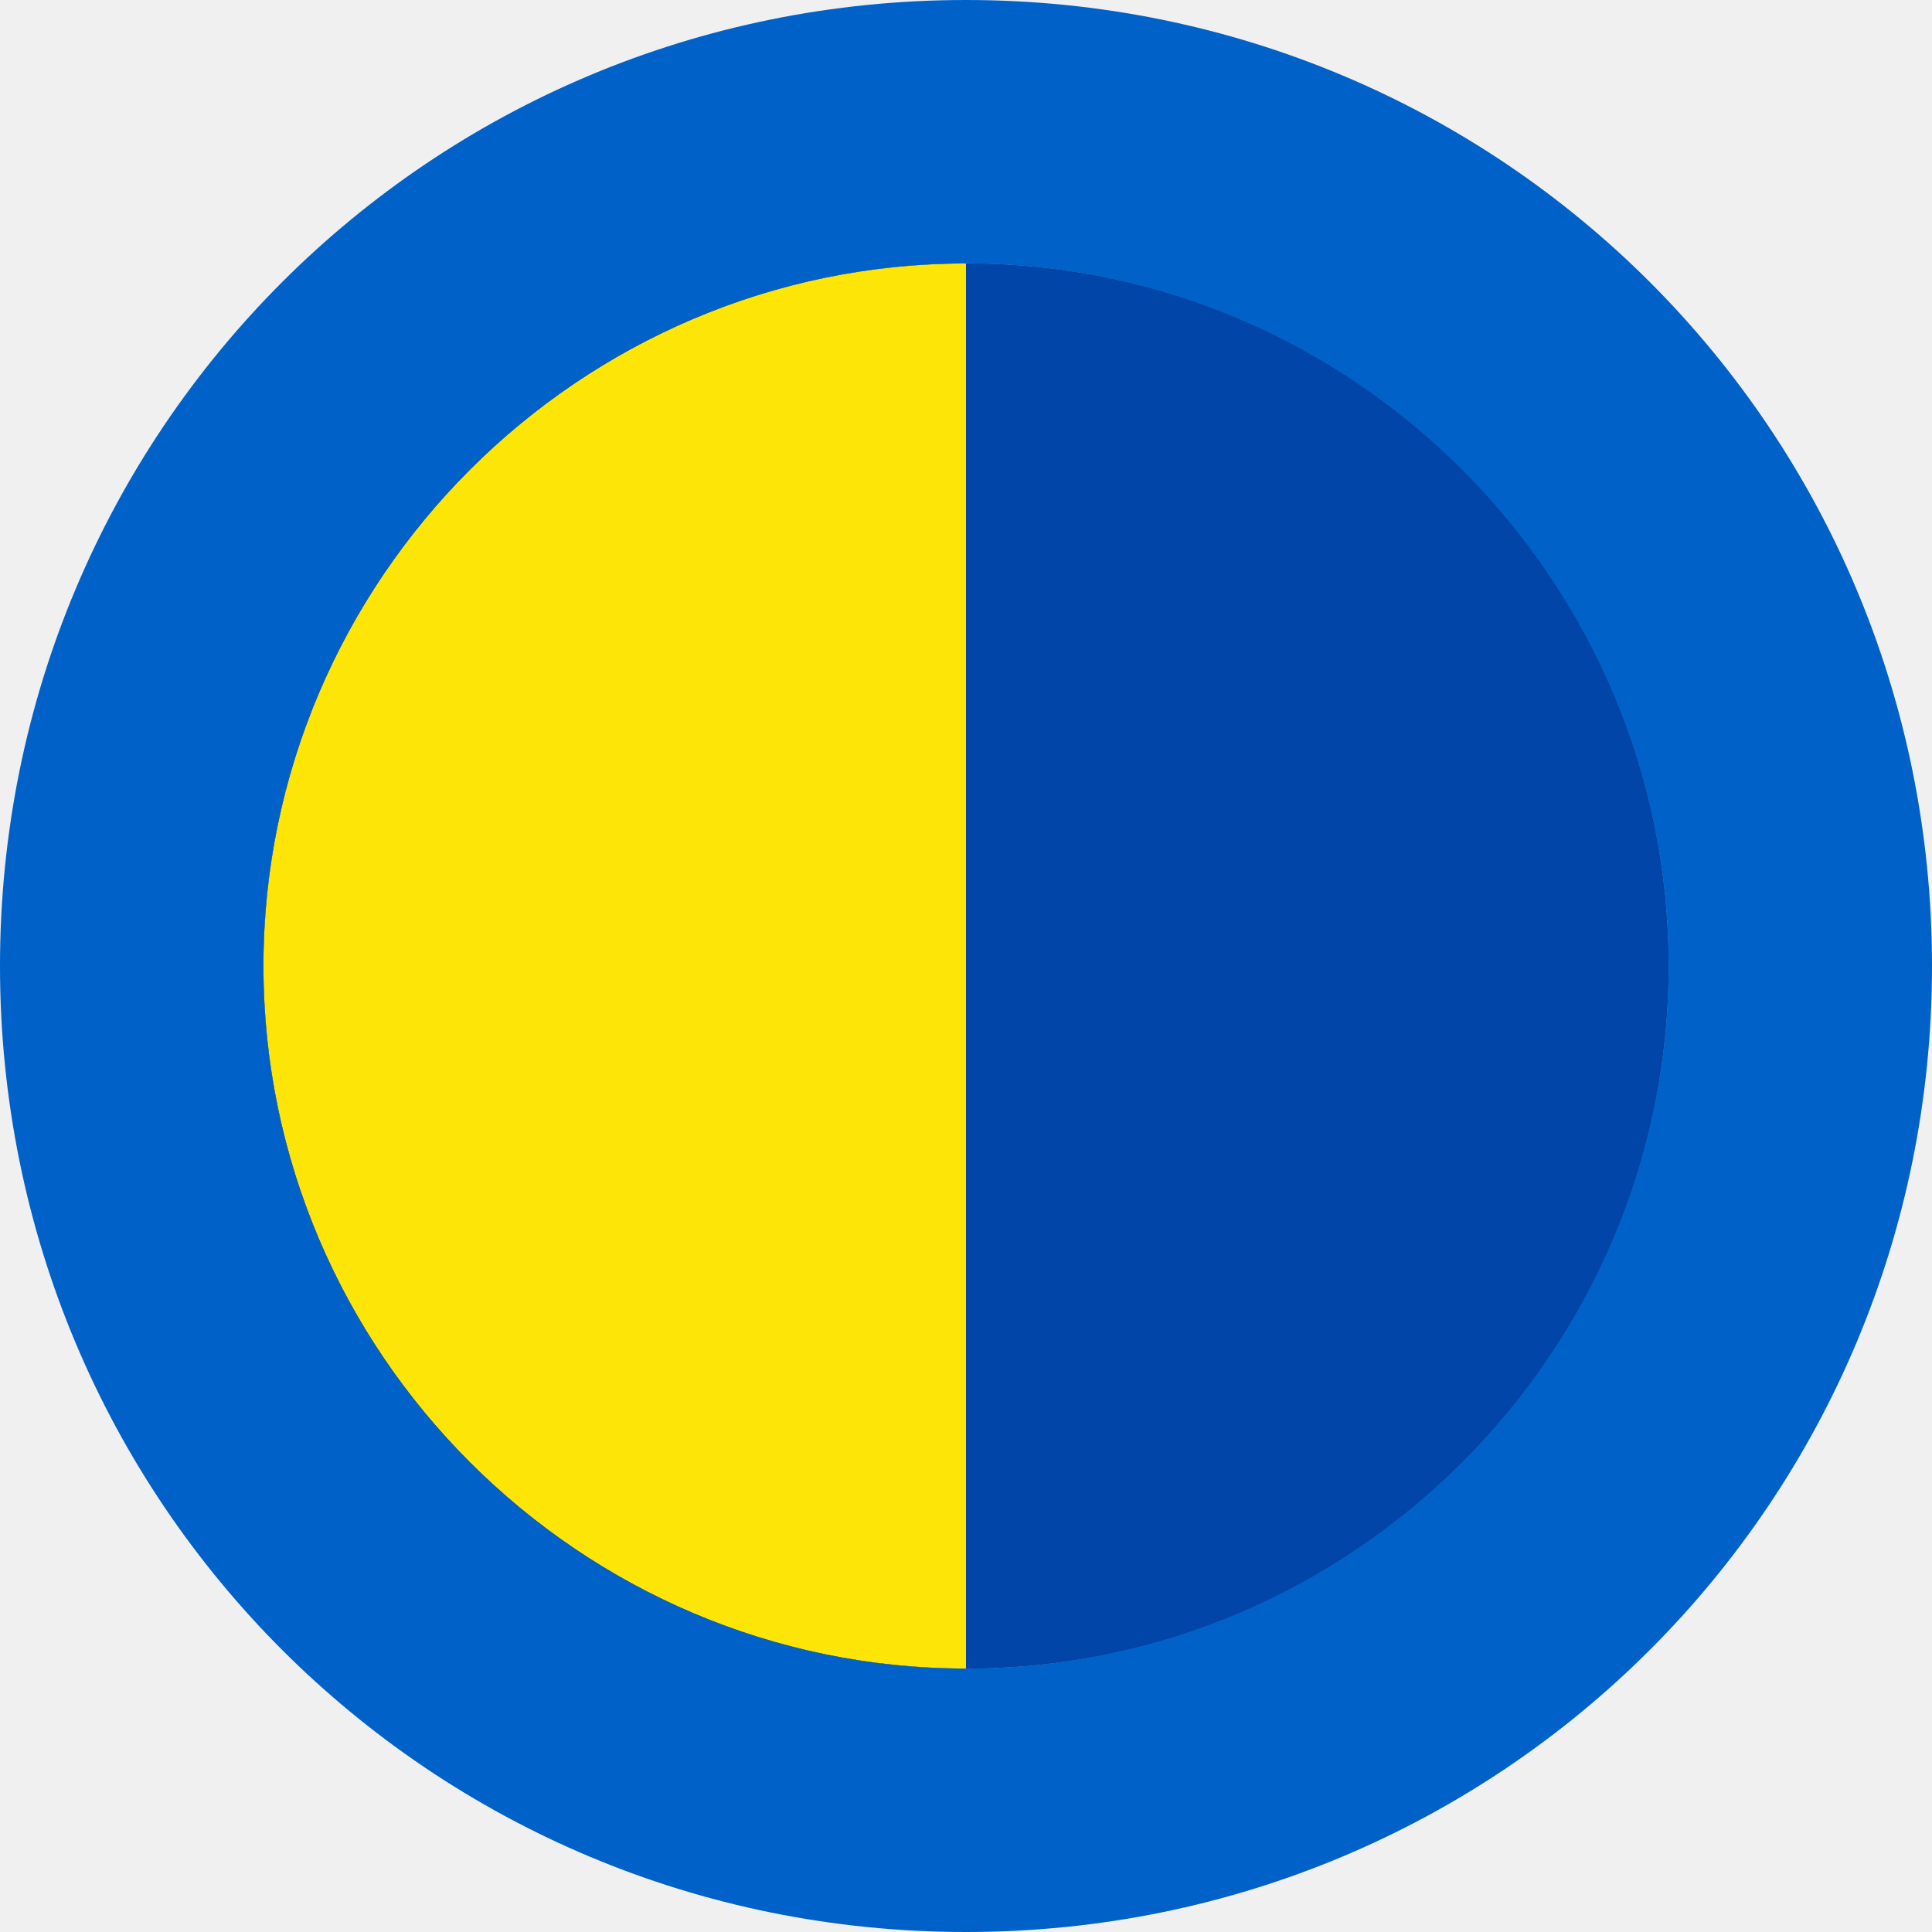
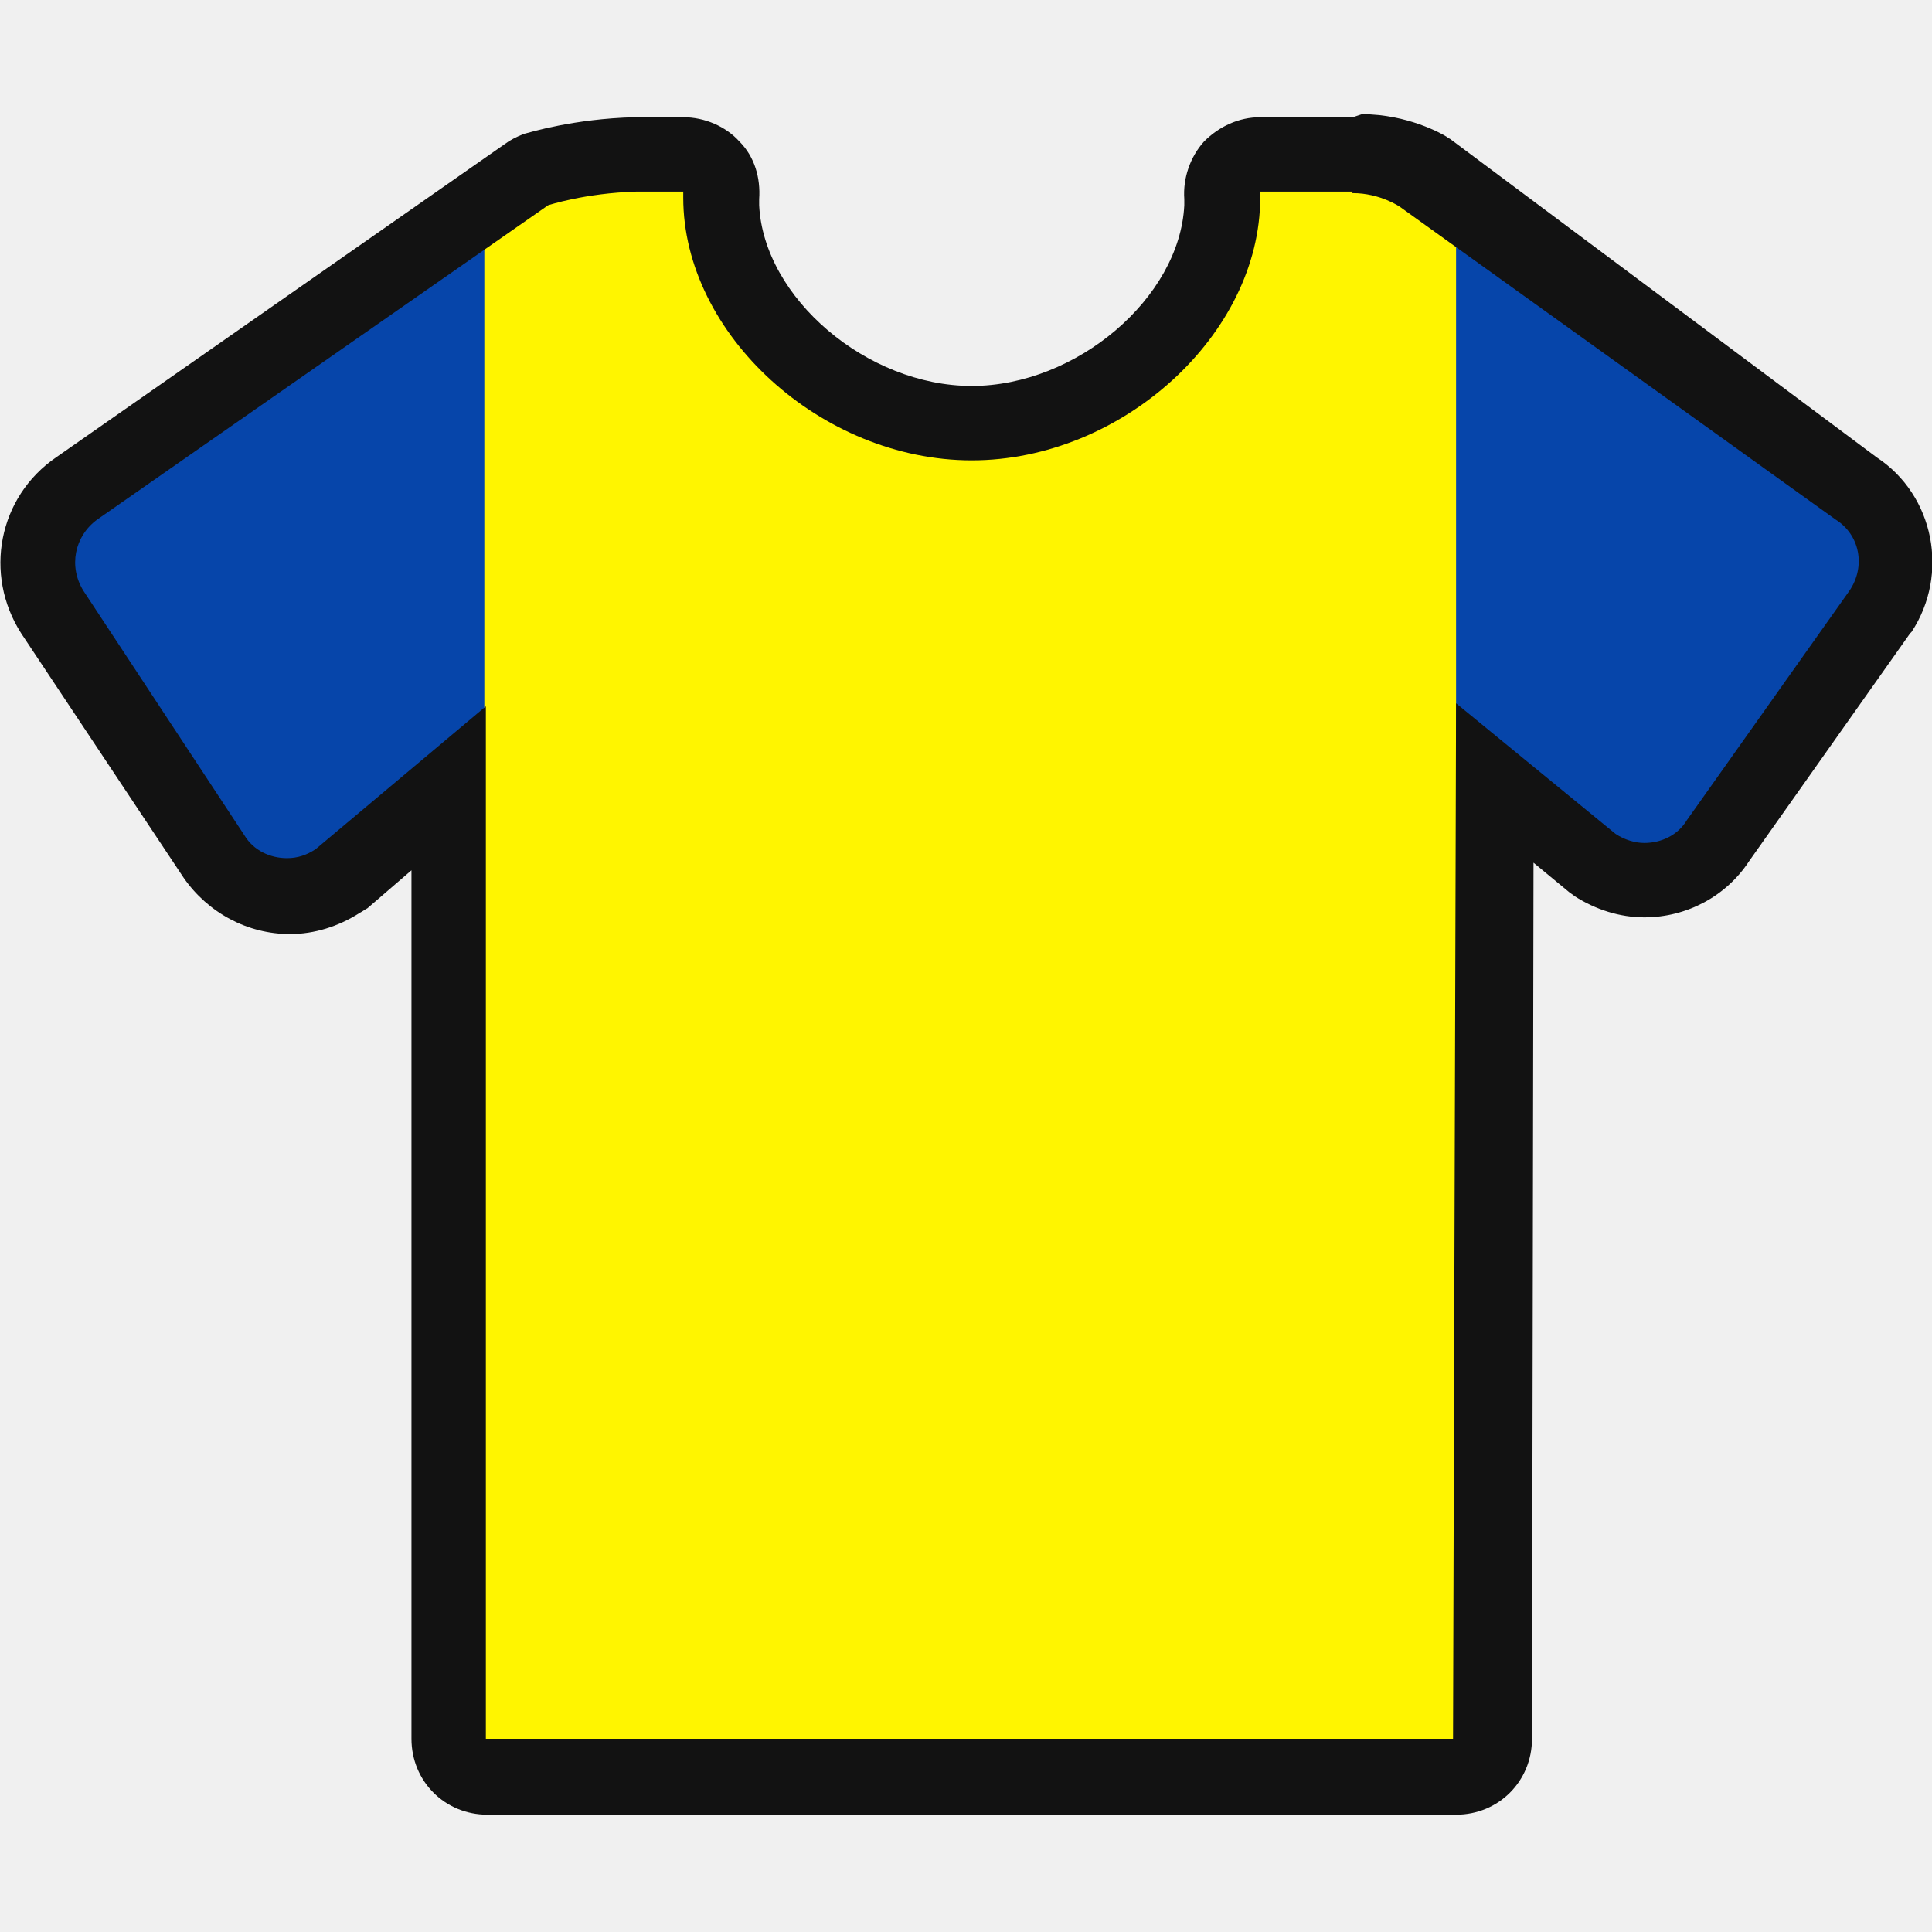
- <svg xmlns="http://www.w3.org/2000/svg" version="1.1" id="Layer_1" x="0px" y="0px" viewBox="-286 409.9 22 22" style="enable-background:new -286 409.9 22 22;">
-   <style type="text/css">
- 	.st0{fill:#B82E22;}
- 	.st1{fill:#FFFFFF;}
- 	.st2{fill:#243B72;}
- 	.st3{fill:#2E59BA;}
- 	.st4{fill:#E2E2E2;}
- </style>
-   <circle class="st0" cx="-275" cy="420.9" r="8" />
-   <circle class="st2" cx="-275" cy="420.9" r="8" />
-   <path class="st2" d="M-275,428.9c-4.4,0-8-3.6-8-8c0-4.4,3.6-8,8-8V428.9z" style="fill: rgb(253, 230, 7);" />
-   <path class="st3" d="M-275,412.9c4.4,0,8,3.6,8,8c0,4.4-3.6,8-8,8V412.9z" style="fill: rgb(0, 69, 167);" />
-   <g transform="matrix(1, 0, 0, 1, 0, 0.000006)">
-     <path class="st4" d="M-275,409.9c-6.1,0-11,4.9-11,11c0,6.1,4.9,11,11,11s11-4.9,11-11C-264,414.8-268.9,409.9-275,409.9z M-275,428.9c-4.4,0-8-3.6-8-8c0-4.4,3.6-8,8-8s8,3.6,8,8C-267,425.3-270.6,428.9-275,428.9z" style="fill: rgb(0, 97, 200);" />
+ <svg xmlns="http://www.w3.org/2000/svg" width="800px" height="800px" viewBox="0 -7.72 127.246 127.246" version="1.1" enable-background="new 0 0 856 412" y="0px" x="0px" fill="#000000">
+   <g id="SVGRepo_bgCarrier" stroke-width="0" />
+   <g id="SVGRepo_tracerCarrier" stroke-linecap="round" stroke-linejoin="round" />
+   <g id="SVGRepo_iconCarrier">
+     <g>
+       <path fill="#0645aa" d="m32 109c-1.4 0-2.5-1.1-2.5-2.5v-62.6l-7 5.9c-.1.1-.2.1-.2.2-1 .6-2.1 1-3.2 1-2 0-3.8-1-4.9-2.6l-10.7-16.1c-1.8-2.7-1-6.3 1.7-8.1l29.7-20.7c.2-.1.4-.3.7-.3.1 0 2.8-.9 6.6-1h3.1c.7 0 1.4.3 1.8.8.5.5.7 1.2.6 1.9 0 .1 0 .3-.1.4.2 7.5 8.1 14.5 16.5 14.5s16.3-7 16.5-14.5c0-.1 0-.3-.1-.4-.1-.7.2-1.4.6-1.9s1.1-.8 1.8-.8h6.1c2.4 0 4.3 1.1 4.5 1.2.1 0 .1.1.2.1l28.7 20.7c2.6 1.7 3.4 5.4 1.6 8.1l-10.7 15.2c-1 1.6-2.9 2.6-4.9 2.6-1.2 0-2.3-.3-3.2-1-.1 0-.1-.1-0.2-.2l-6.4-5.3-.2 62.9c0 1.4-1.1 2.5-2.5 2.5h-63.9z" />
+       <path fill="#fff500" d="m42.2 2.5c-3.8.1-6.5 1-6.6 1-.3 0-.5.20-.7.30l-3 2.09v51h-2.4v50.1c0 1 1.1 2 2.5 2h63.9c1.4 0 2.5-1 2.5-2l.1-50.2h-2.6v-51.4l-2.2-1.6c-.1 0-.1-.10-.2-.10-.2-.10-2.1-1.2-4.5-1.2h-6.1c-.7 0-1.4.30-1.8.80s-.7 1.2-.6 1.9c.1.10.1.30.1.40-.2 7.5-8.1 14.5-16.5 14.5s-16.3-7-16.5-14.5c.1-.10.1-.30.1-.40.1-.70-.1-1.4-.6-1.9-.4-.50-1.1-.80-1.8-.80h-3.1z" />
+       <path d="m89.1 5c1.8 0 3.1.9 3.1.9l28.7 20.6c1.6 1 2 3.1.9 4.7l-10.7 15.1c-0.6 1-1.7 1.5-2.8 1.5-.6 0-1.3-.2-1.9-.6l-10.5-8.6-.2 68.2h-63.7v-68l-11.2 9.4c-.6.4-1.2.6-1.9.6-1.1 0-2.2-.5-2.8-1.5l-10.6-16.1c-1-1.6-.6-3.6.9-4.7l29.7-20.7s2.4-.8 5.8-.9h3.1v.2.2c0 9 9.1 17.3 19 17.3s19-8.3 19-17.3v-.2-.2h5.9.2c-.1.1 0 .1 0 .1m0-5s-.1 0 0 0h-.2-5.9c-1.4 0-2.7.6-3.7 1.6-.9 1-1.4 2.4-1.3 3.8v.4c-.3 6.1-7.1 11.9-14 11.9s-13.7-5.8-14-11.9v-.4c.1-1.4-.3-2.8-1.3-3.8-.9-1-2.3-1.6-3.7-1.6h-3.1-.1c-4 .1-6.9 1-7.3 1.1-.5.2-.9.4-1.3.7l-29.5 20.6c-3.8 2.6-4.8 7.7-2.3 11.6l10.7 16.1c1.6 2.3 4.2 3.7 7 3.7 1.6 0 3.2-.5 4.6-1.4.2-.1.3-.2.5-.3l2.9-2.5v57.2c0 2.8 2.2 5 5 5h63.8c2.8 0 5-2.2 5-5l.1-57.7 2.3 1.9c.1.1.3.2.4.3 1.4.9 3 1.4 4.6 1.4 2.8 0 5.4-1.4 6.9-3.7l10.6-15 .1-.1c2.5-3.8 1.5-9-2.3-11.5l-28-20.9c-.1-.1-.2-.1-.3-.2-.3-.2-2.6-1.5-5.6-1.5z" style="fill: rgb(18, 18, 18);" />
+     </g>
  </g>
</svg>
